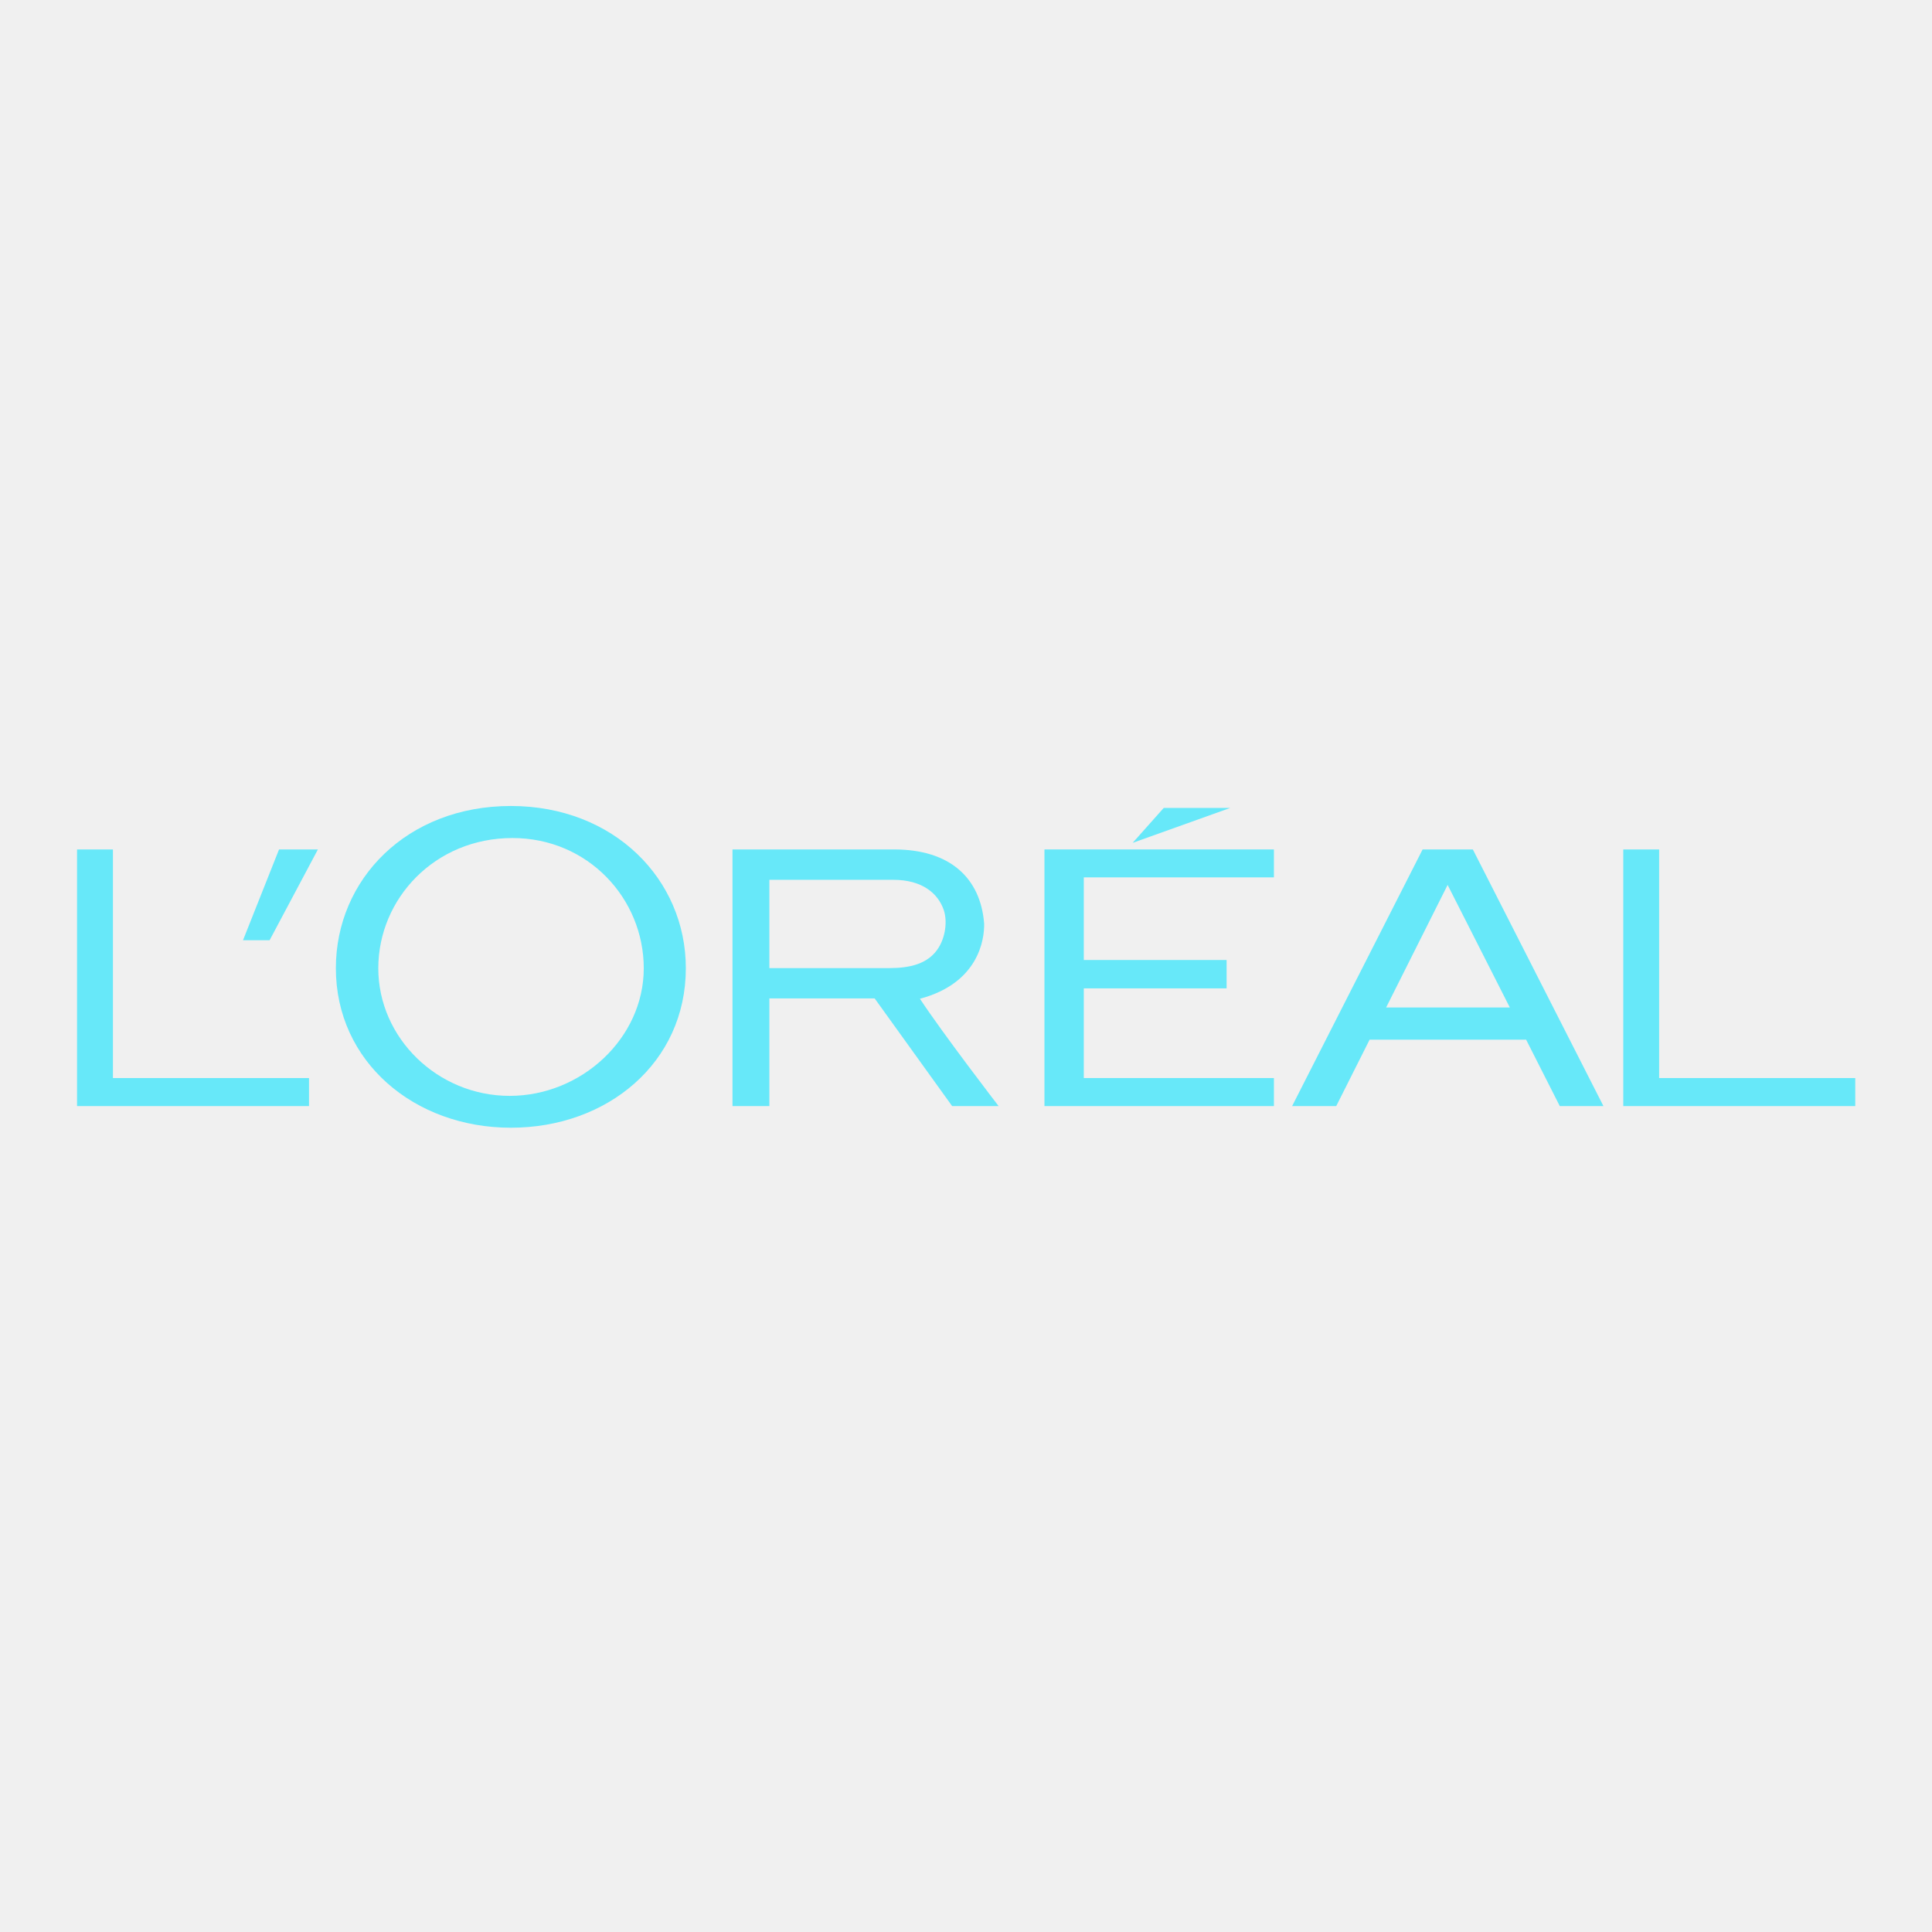
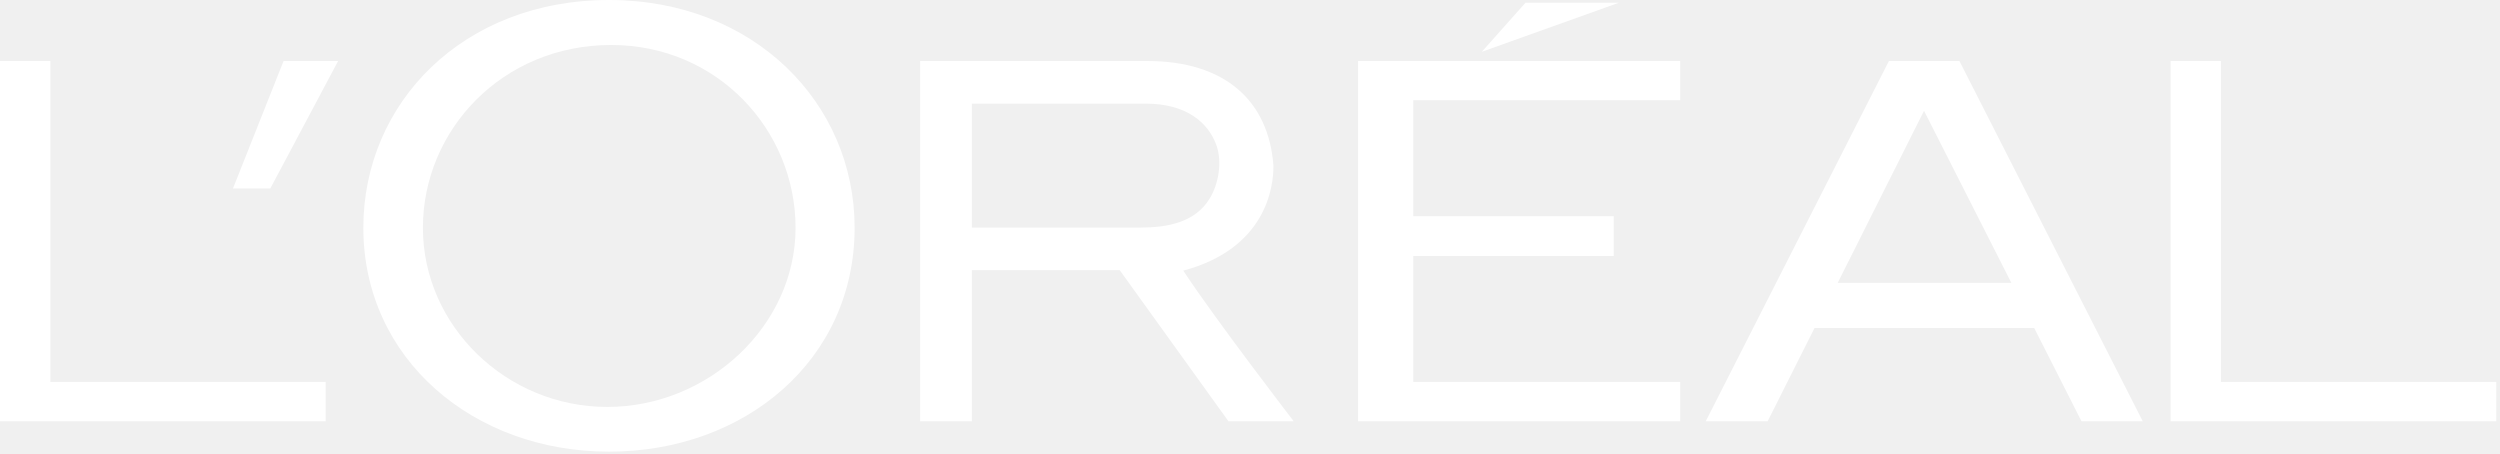
- <svg xmlns="http://www.w3.org/2000/svg" width="652" height="652" viewBox="0 0 652 652" fill="none">
-   <g clip-path="url(#clip0_21_16)">
-     <path d="M352.476 373.274H429.916V363.815H365.752V333.547H413.947V323.976H365.752V296.09H429.916V286.666H352.476V373.274Z" fill="#67E8F9" />
-     <path d="M392.72 272.665L382.235 284.444L415.149 272.665H392.72Z" fill="#67E8F9" />
-     <path d="M559.918 363.815V286.666H547.814V373.274H626.1V363.815H559.918Z" fill="#67E8F9" />
-     <path d="M480.095 286.666L436.057 373.274H450.943L462.209 350.857H515.025L526.387 373.274H541.119L497.046 286.666H480.095ZM467.783 340.001L488.534 298.633L509.529 340.001H467.783Z" fill="#67E8F9" />
-     <path d="M310.455 337.058C330.296 331.764 332.224 317.001 332.124 311.723C330.939 296.251 320.515 286.666 301.783 286.666H247.197V373.274H259.641V336.943H295.178L321.322 373.274H337.006C337.006 373.274 318.192 348.823 310.455 337.058ZM300.084 326.71H259.641V296.917H301.494C311.13 296.917 316.55 301.415 318.503 307.13C319.795 311.047 318.966 316.189 316.829 319.69C313.332 325.478 306.687 326.71 300.084 326.71Z" fill="#67E8F9" />
-     <path d="M172.415 272C137.288 272 113.347 296.767 113.347 326.743C113.347 358.301 139.794 380.579 172.415 380.579C205.015 380.579 231.452 358.619 231.452 326.743C231.452 296.767 207.214 272 172.415 272ZM171.994 369.828C147.691 369.828 127.667 350.299 127.667 326.773C127.667 303.279 146.746 282.814 172.936 282.814C198.477 282.814 217.252 303.279 217.252 326.773C217.252 350.298 196.286 369.828 171.994 369.828Z" fill="#67E8F9" />
-     <path d="M82.006 317.305H90.985L107.283 286.666H94.168L82.006 317.305Z" fill="#67E8F9" />
-     <path d="M38.111 363.815V286.666H26V373.274H104.282V363.815H38.111Z" fill="#67E8F9" />
+ <svg xmlns="http://www.w3.org/2000/svg" width="601" height="109" viewBox="0 0 601 109" fill="none">
+   <g clip-path="url(#clip0_17_45)">
+     <path d="M326.477 101.274H403.916V91.815H339.752V61.547H387.947V51.976H339.752V24.09H403.916V14.666H326.477V101.274Z" fill="white" />
+     <path d="M366.72 0.665L356.235 12.444L389.149 0.665H366.72Z" fill="white" />
+     <path d="M533.918 91.815V14.666H521.814V101.274H600.1V91.815H533.918Z" fill="white" />
+     <path d="M454.095 14.666L410.058 101.274H424.943L436.209 78.857H489.026L500.388 101.274H515.119L471.047 14.666H454.095ZM441.783 68.001L462.535 26.633L483.529 68.001H441.783Z" fill="white" />
+     <path d="M284.455 65.058C304.297 59.764 306.225 45.001 306.124 39.723C304.94 24.251 294.515 14.666 275.784 14.666H221.197V101.274H233.641V64.943H269.178L295.322 101.274H311.007C311.007 101.274 292.192 76.823 284.455 65.058ZM274.085 54.71H233.641V24.917H275.494C285.13 24.917 290.551 29.416 292.503 35.13C293.795 39.047 292.967 44.189 290.83 47.69C287.332 53.478 280.687 54.71 274.085 54.71Z" fill="white" />
+     <path d="M146.415 0C111.288 0 87.347 24.767 87.347 54.743C87.347 86.301 113.794 108.579 146.415 108.579C179.015 108.579 205.452 86.619 205.452 54.743C205.452 24.767 181.214 0 146.415 0ZM145.994 97.828C121.691 97.828 101.667 78.299 101.667 54.773C101.667 31.279 120.746 10.814 146.936 10.814C172.477 10.814 191.252 31.279 191.252 54.773C191.252 78.298 170.286 97.828 145.994 97.828Z" fill="white" />
+     <path d="M56.007 45.305H64.986L81.284 14.666H68.169L56.007 45.305Z" fill="white" />
+     <path d="M12.111 91.815V14.666H0V101.274H78.282V91.815H12.111Z" fill="white" />
  </g>
  <defs>
-     <clipPath id="clip0_21_16">
-       <rect width="600.1" height="108.579" fill="white" transform="translate(26 272)" />
+     <clipPath id="clip0_17_45">
+       <rect width="600.1" height="108.579" fill="white" />
    </clipPath>
  </defs>
</svg>
